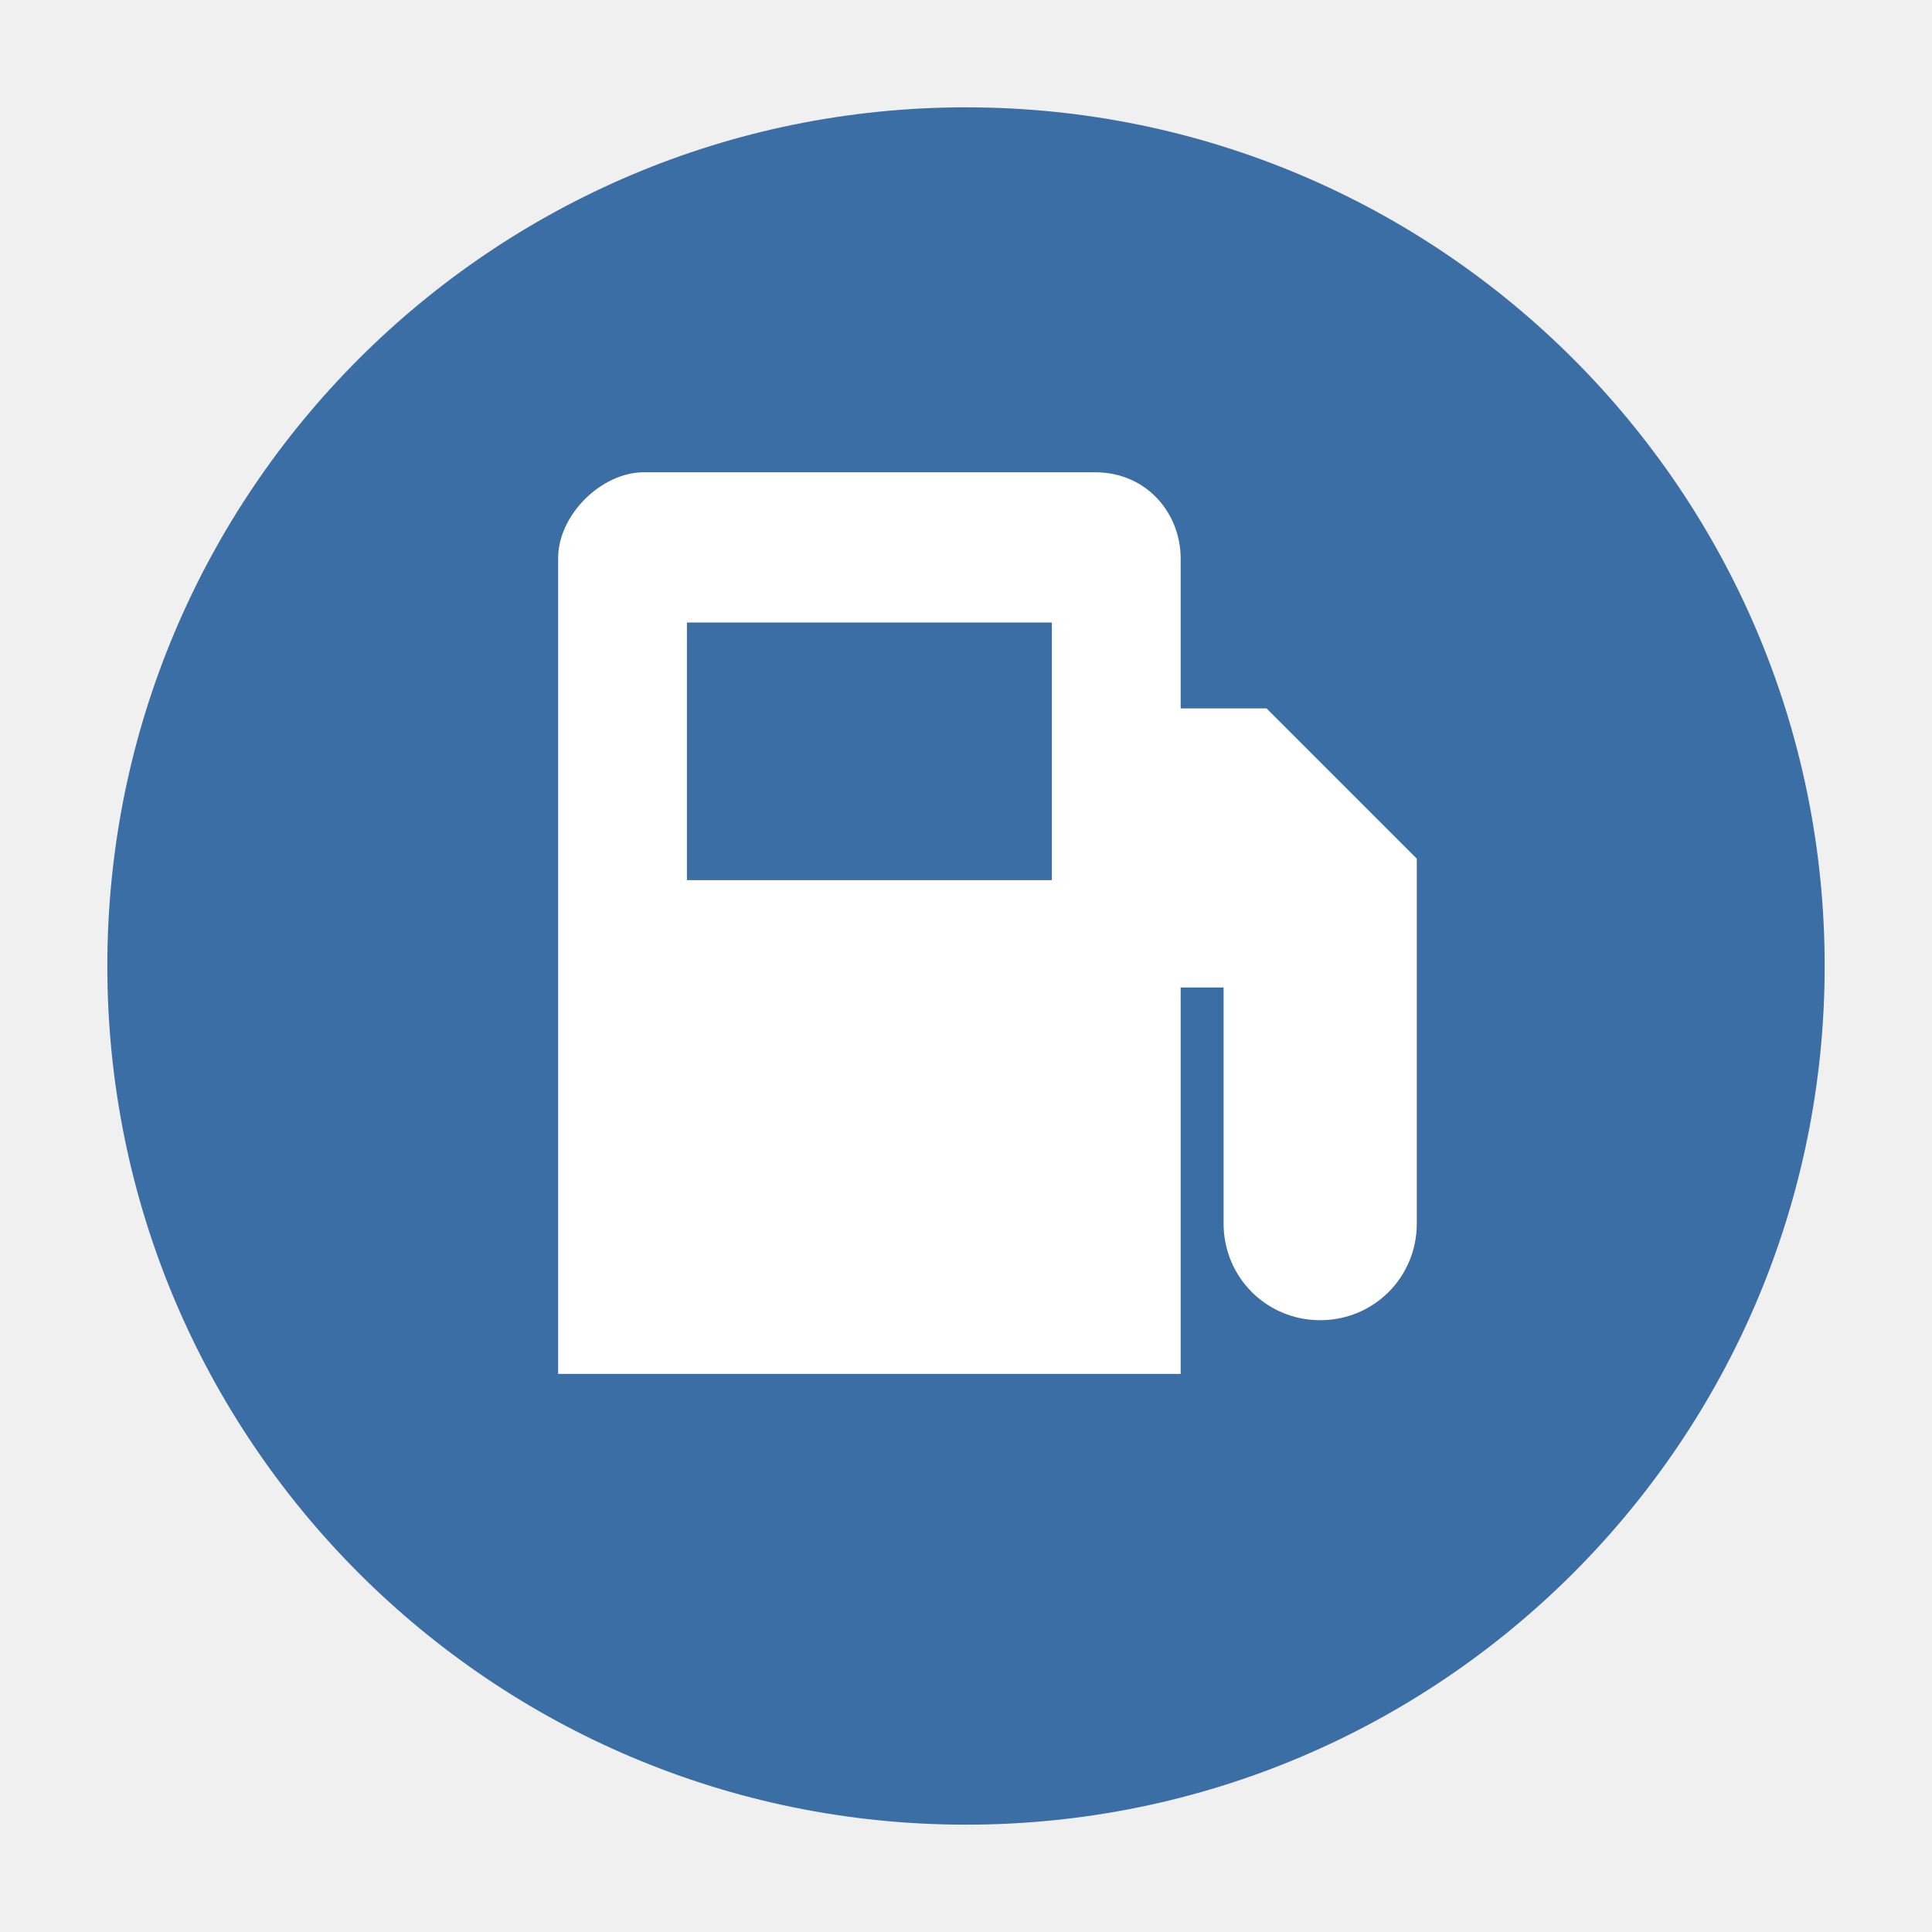
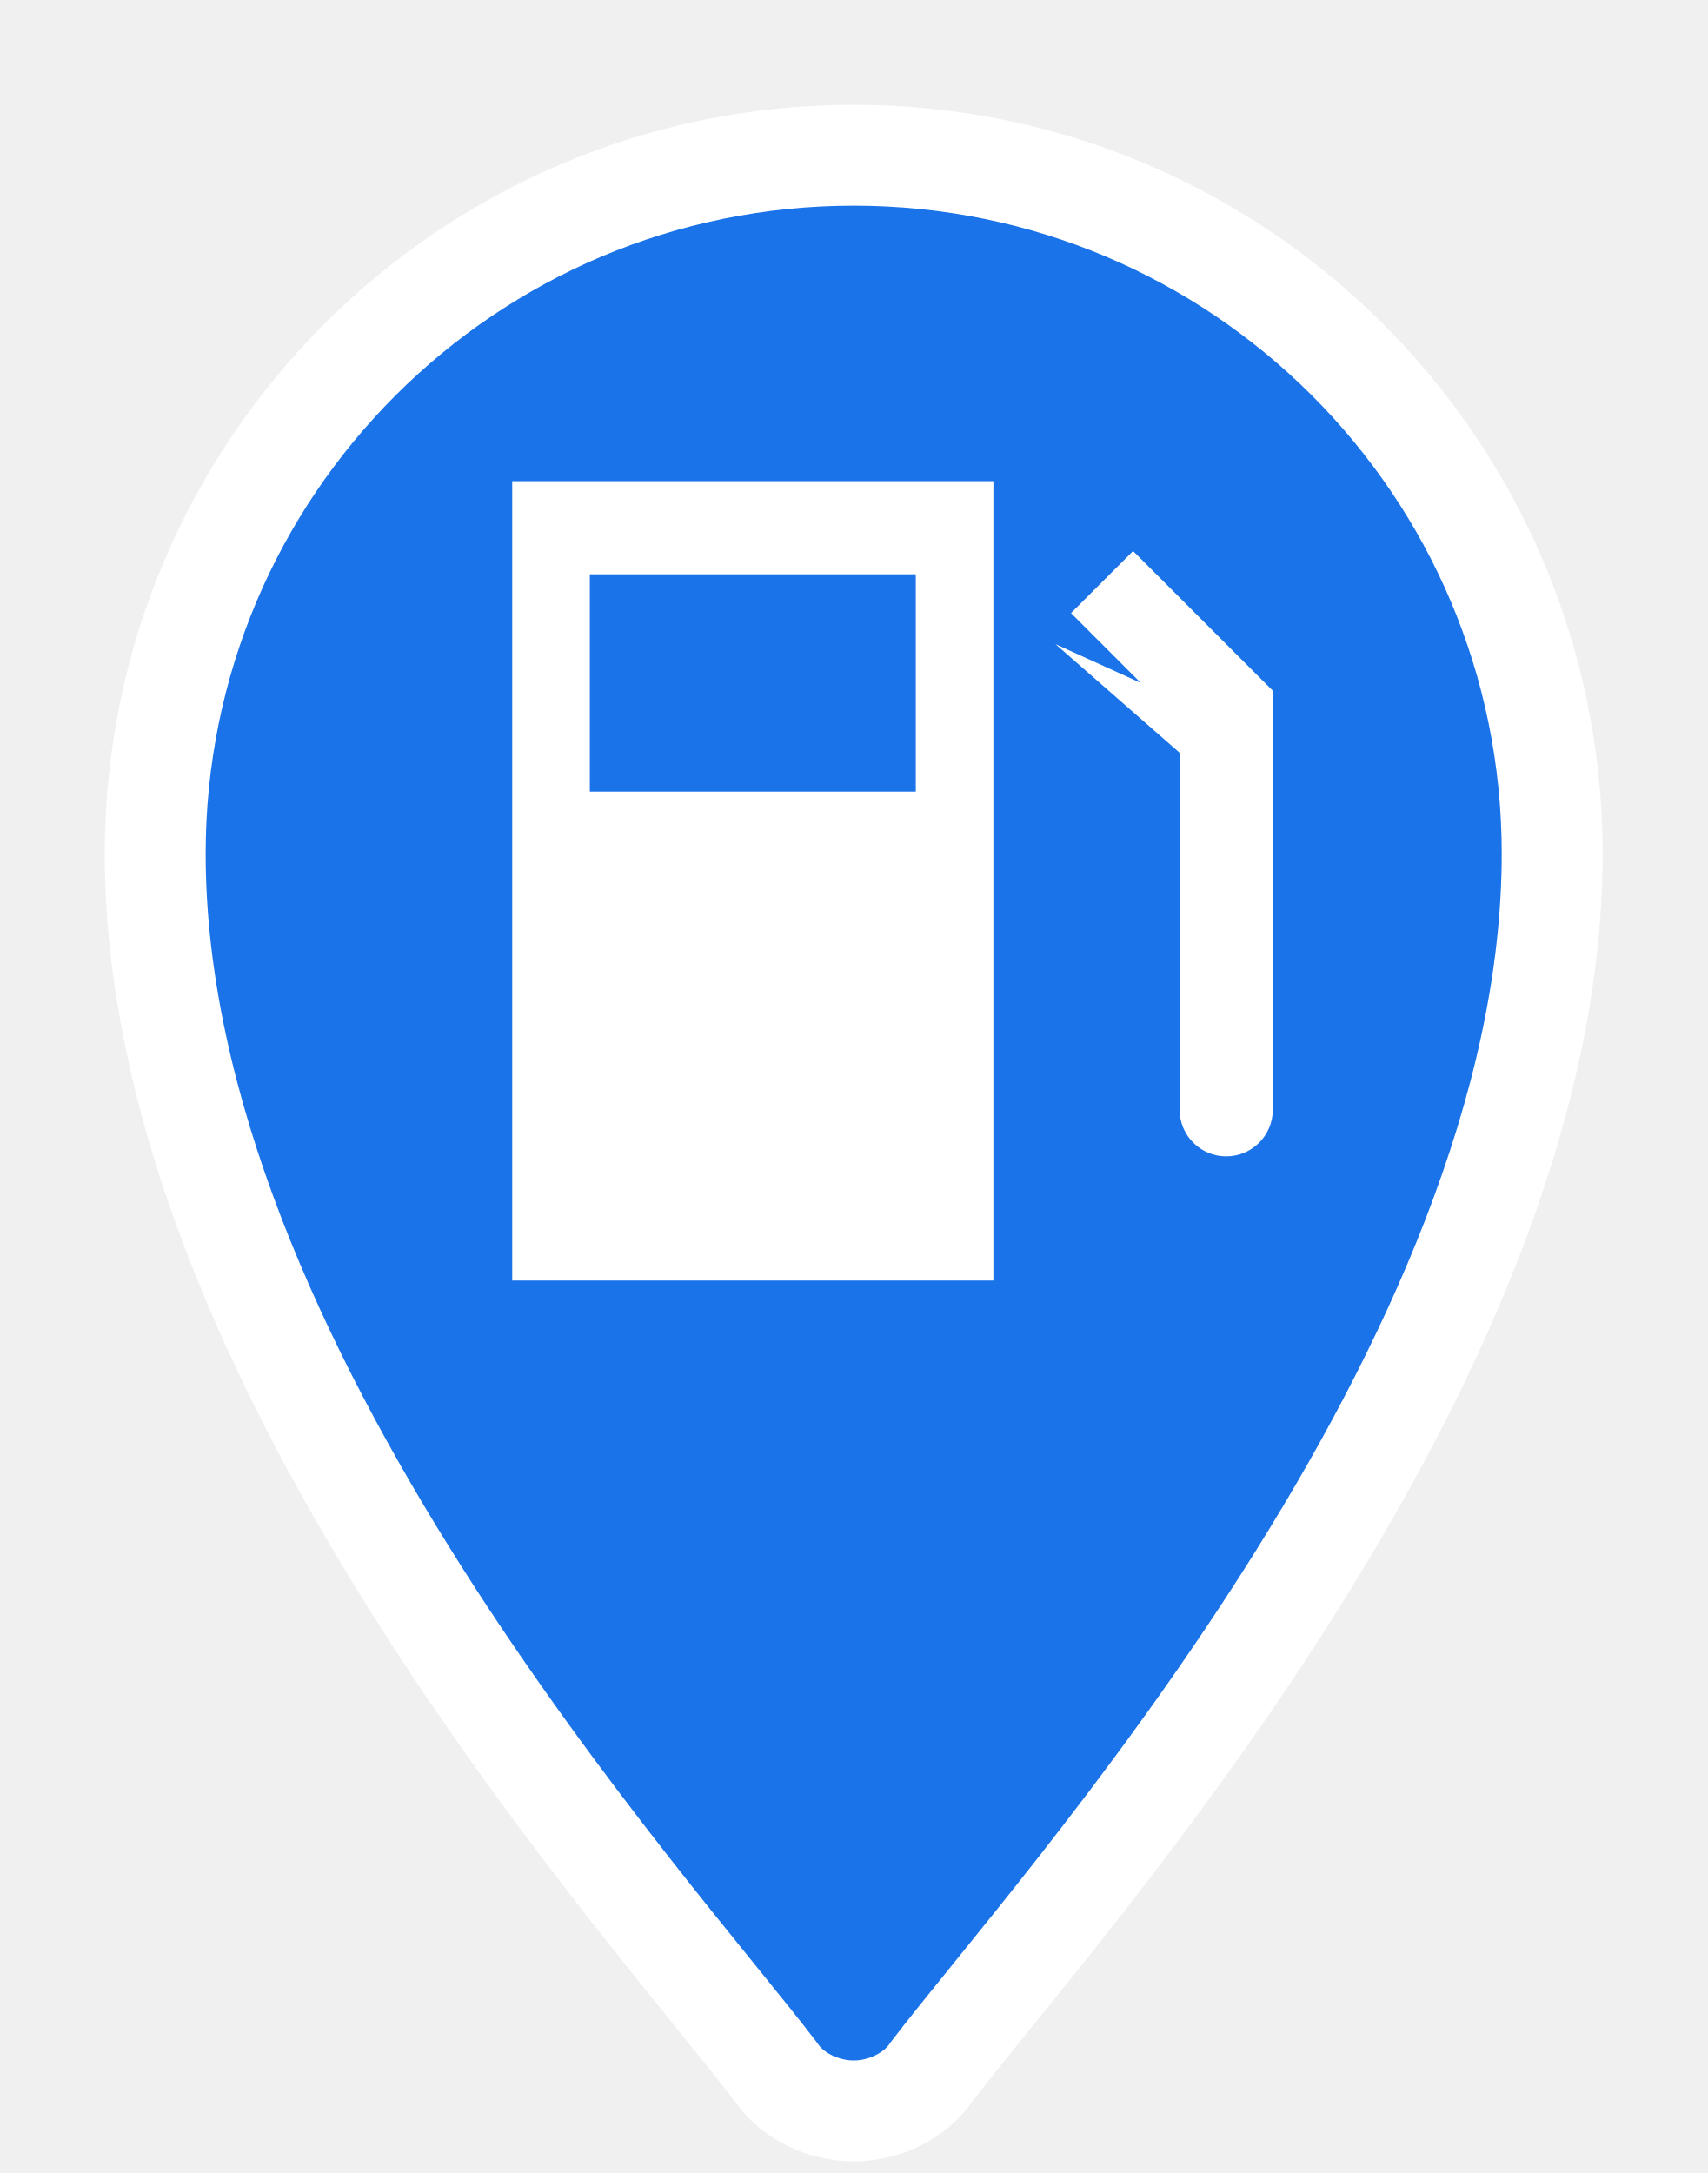
- <svg xmlns="http://www.w3.org/2000/svg" width="18" height="18" viewBox="0 0 18 18">
-   <circle cx="9" cy="9" r="8" fill="#3A6EA5" />
-   <path d="M6 4.4h4.2c.5 0 .8.4.8.8v7.6H5.2V5.2c0-.4.4-.8.8-.8z" fill="#FFFFFF" />
-   <path d="M11.8 6.6l1.4 1.4v3.4c0 .5-.4.9-.9.9s-.9-.4-.9-.9V9.2h-.6V6.6z" fill="#FFFFFF" />
-   <rect x="6.4" y="5.8" width="3.4" height="2.4" fill="#3A6EA5" />
+ <svg xmlns="http://www.w3.org/2000/svg" width="22" height="28" viewBox="0 0 22 28">
+   <path d="M11 27.2c-.4 0-.8-.2-1-.5C8.4 24.6 2 17.6 2 11a9 9 0 0 1 18 0c0 6.6-6.4 13.6-8 15.7-.2.3-.6.5-1 .5z" fill="#1A73E8" stroke="#FFFFFF" stroke-width="1.3" />
+   <g transform="translate(-1 -1)">
+     <path d="M7.6 7.2h6.2v10.3H7.6z" fill="#FFFFFF" />
+     <path d="M8.6 8.4h4.2v2.8H8.6z" fill="#1A73E8" />
+     <path d="M14.6 9.3l1.6 1.4v4.6a.6.6 0 0 0 1.2 0V9.9l-1.8-1.8-.8.8.9.9z" fill="#FFFFFF" />
+   </g>
</svg>
